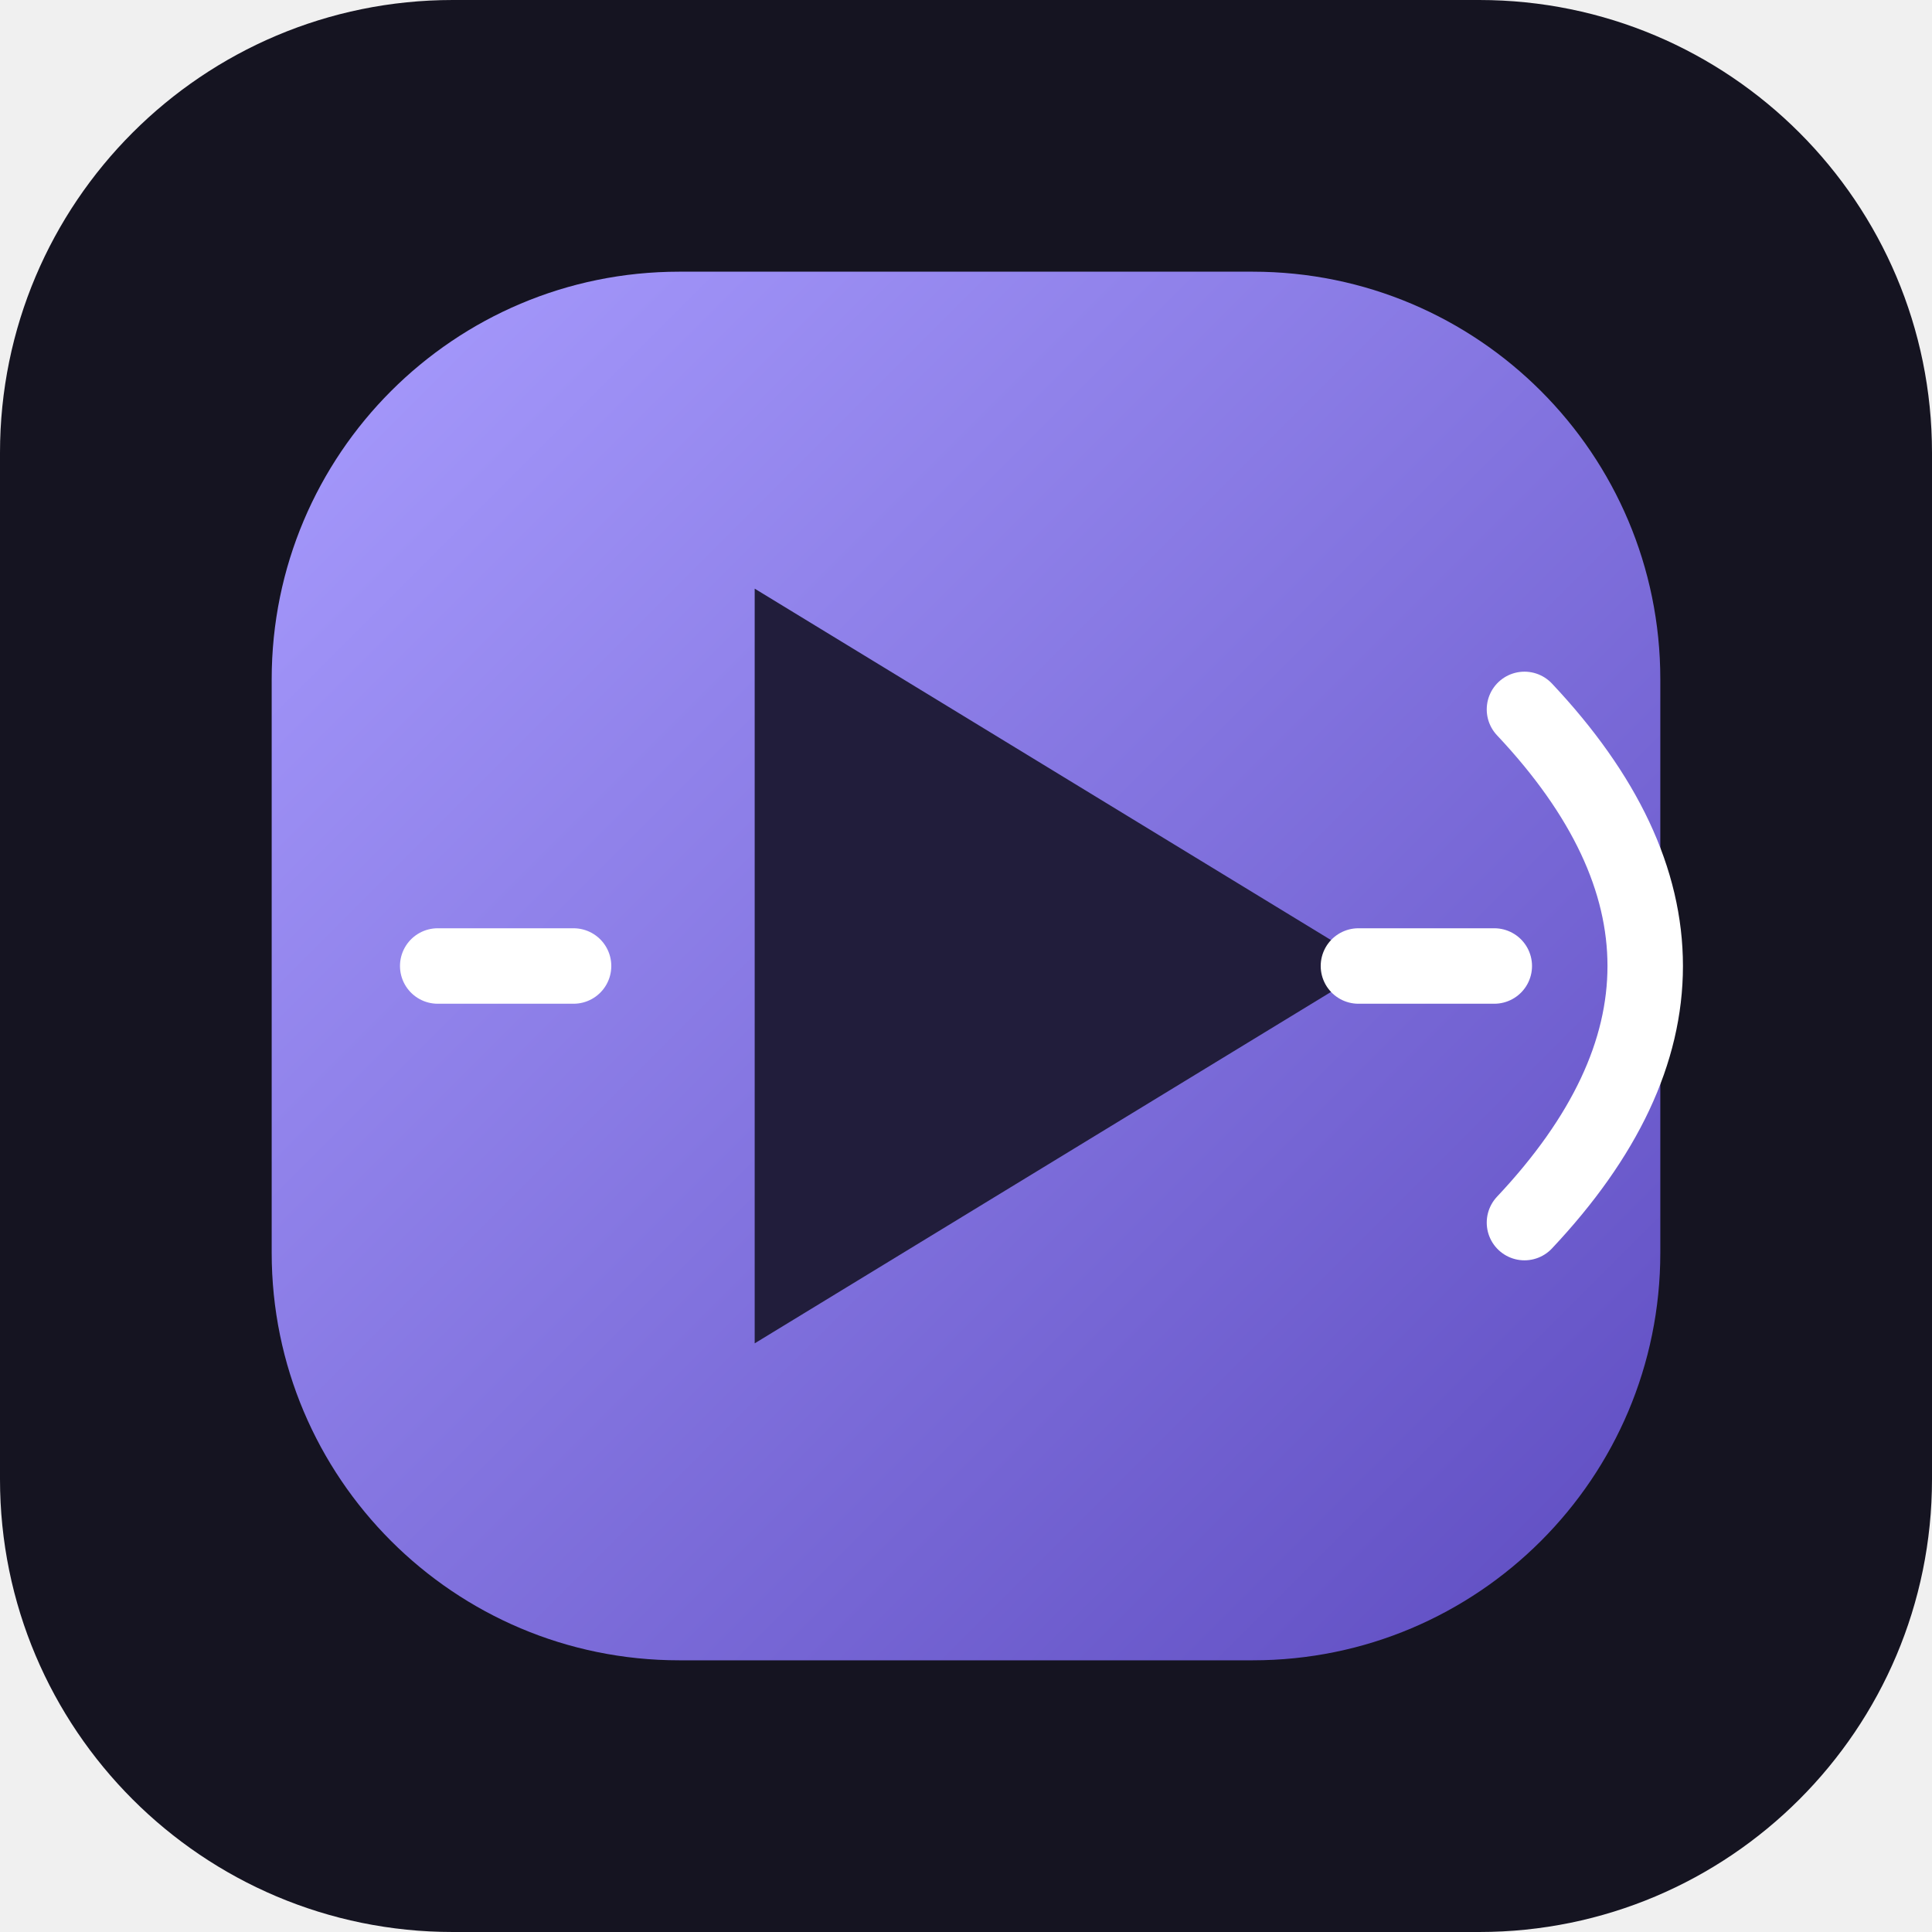
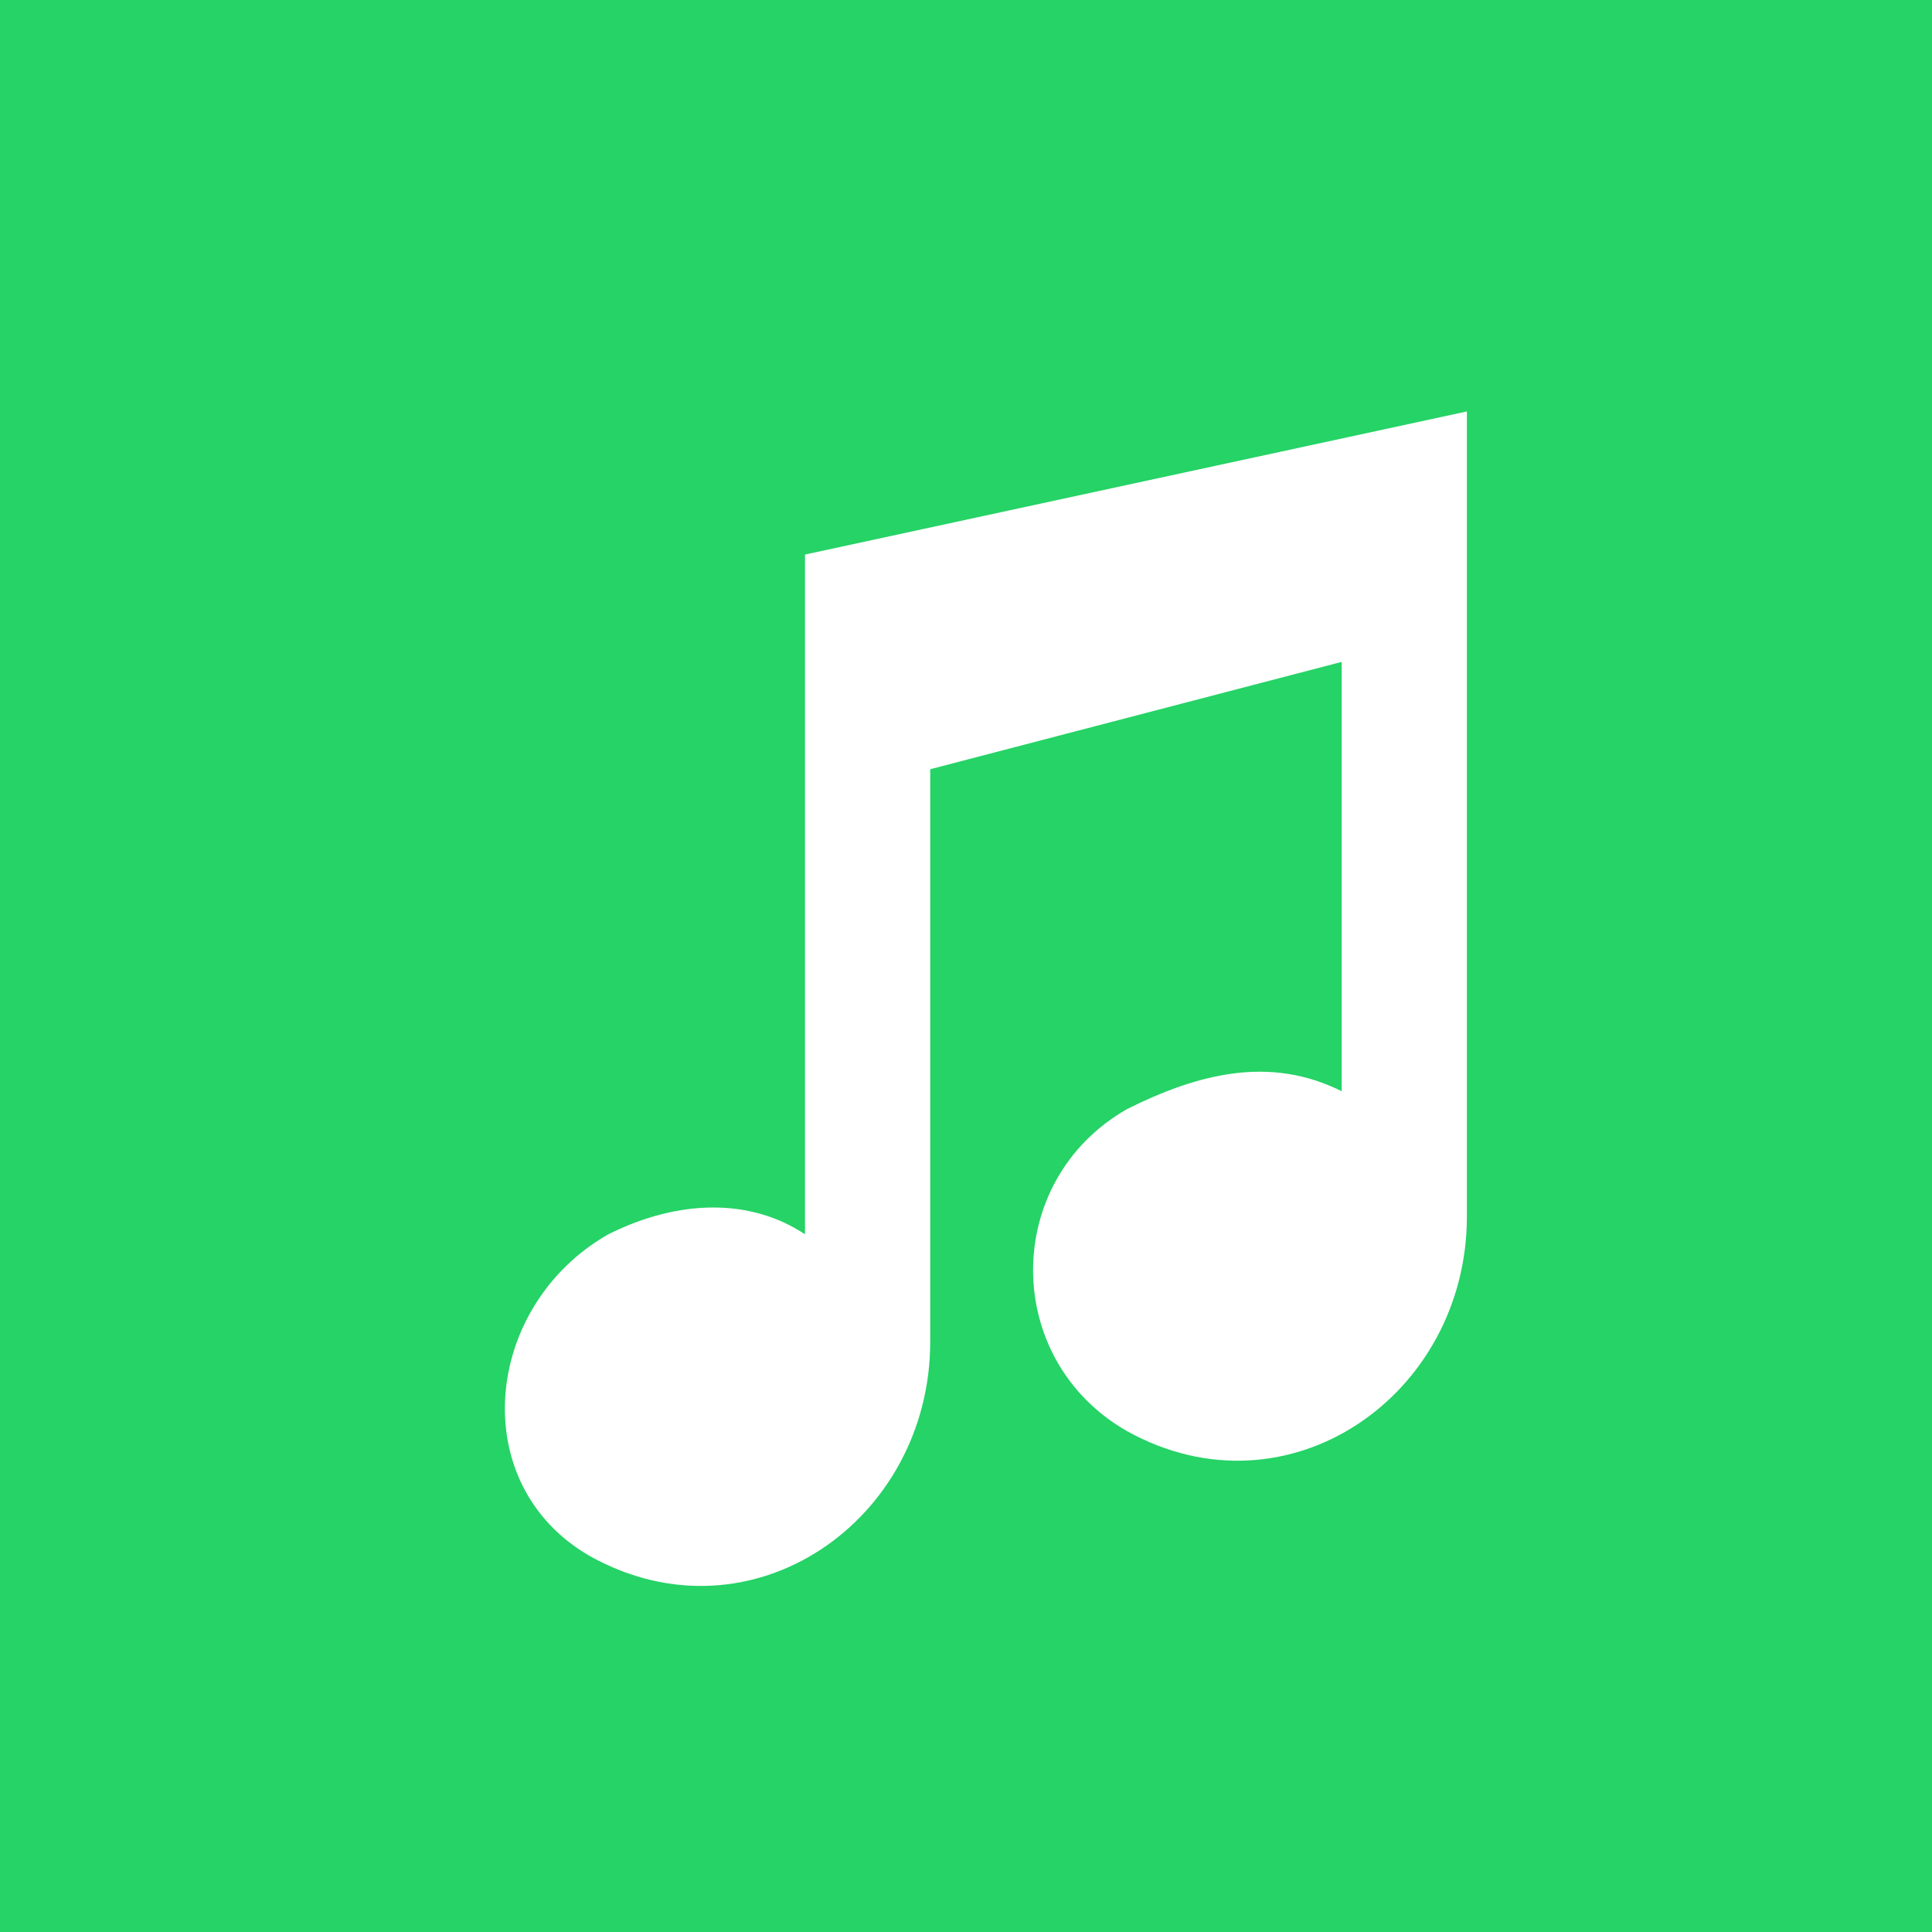
- <svg xmlns="http://www.w3.org/2000/svg" viewBox="0 0 128 128">
-   <defs>
-     <linearGradient id="g" x1="0" y1="0" x2="1" y2="1">
-       <stop stop-color="#a99dff" />
-       <stop offset="1" stop-color="#5d4bc0" />
-     </linearGradient>
-   </defs>
-   <rect width="128" height="128" rx="30" fill="#151421" />
-   <rect x="18" y="18" width="92" height="92" rx="27" fill="url(#g)" />
-   <path d="M50 39v50l41-25z" fill="#211d3b" />
-   <path d="M29 64h9m52 0h9" stroke="#fff" stroke-width="5" stroke-linecap="round" />
-   <path d="M101 47q16 17 0 34" fill="none" stroke="#fff" stroke-width="5" stroke-linecap="round" />
+ <svg xmlns="http://www.w3.org/2000/svg" viewBox="0 0 108 108">
+   <rect width="108" height="108" fill="#25D366" />
+   <path fill="#fff" d="M45 31v38c-3-2-7-2-11 0-7 4-8 14-1 18 9 5 19-2 19-12V43l23-6v24c-4-2-8-1-12 1-7 4-7 14 0 18 9 5 19-2 19-12V23z" />
</svg>
